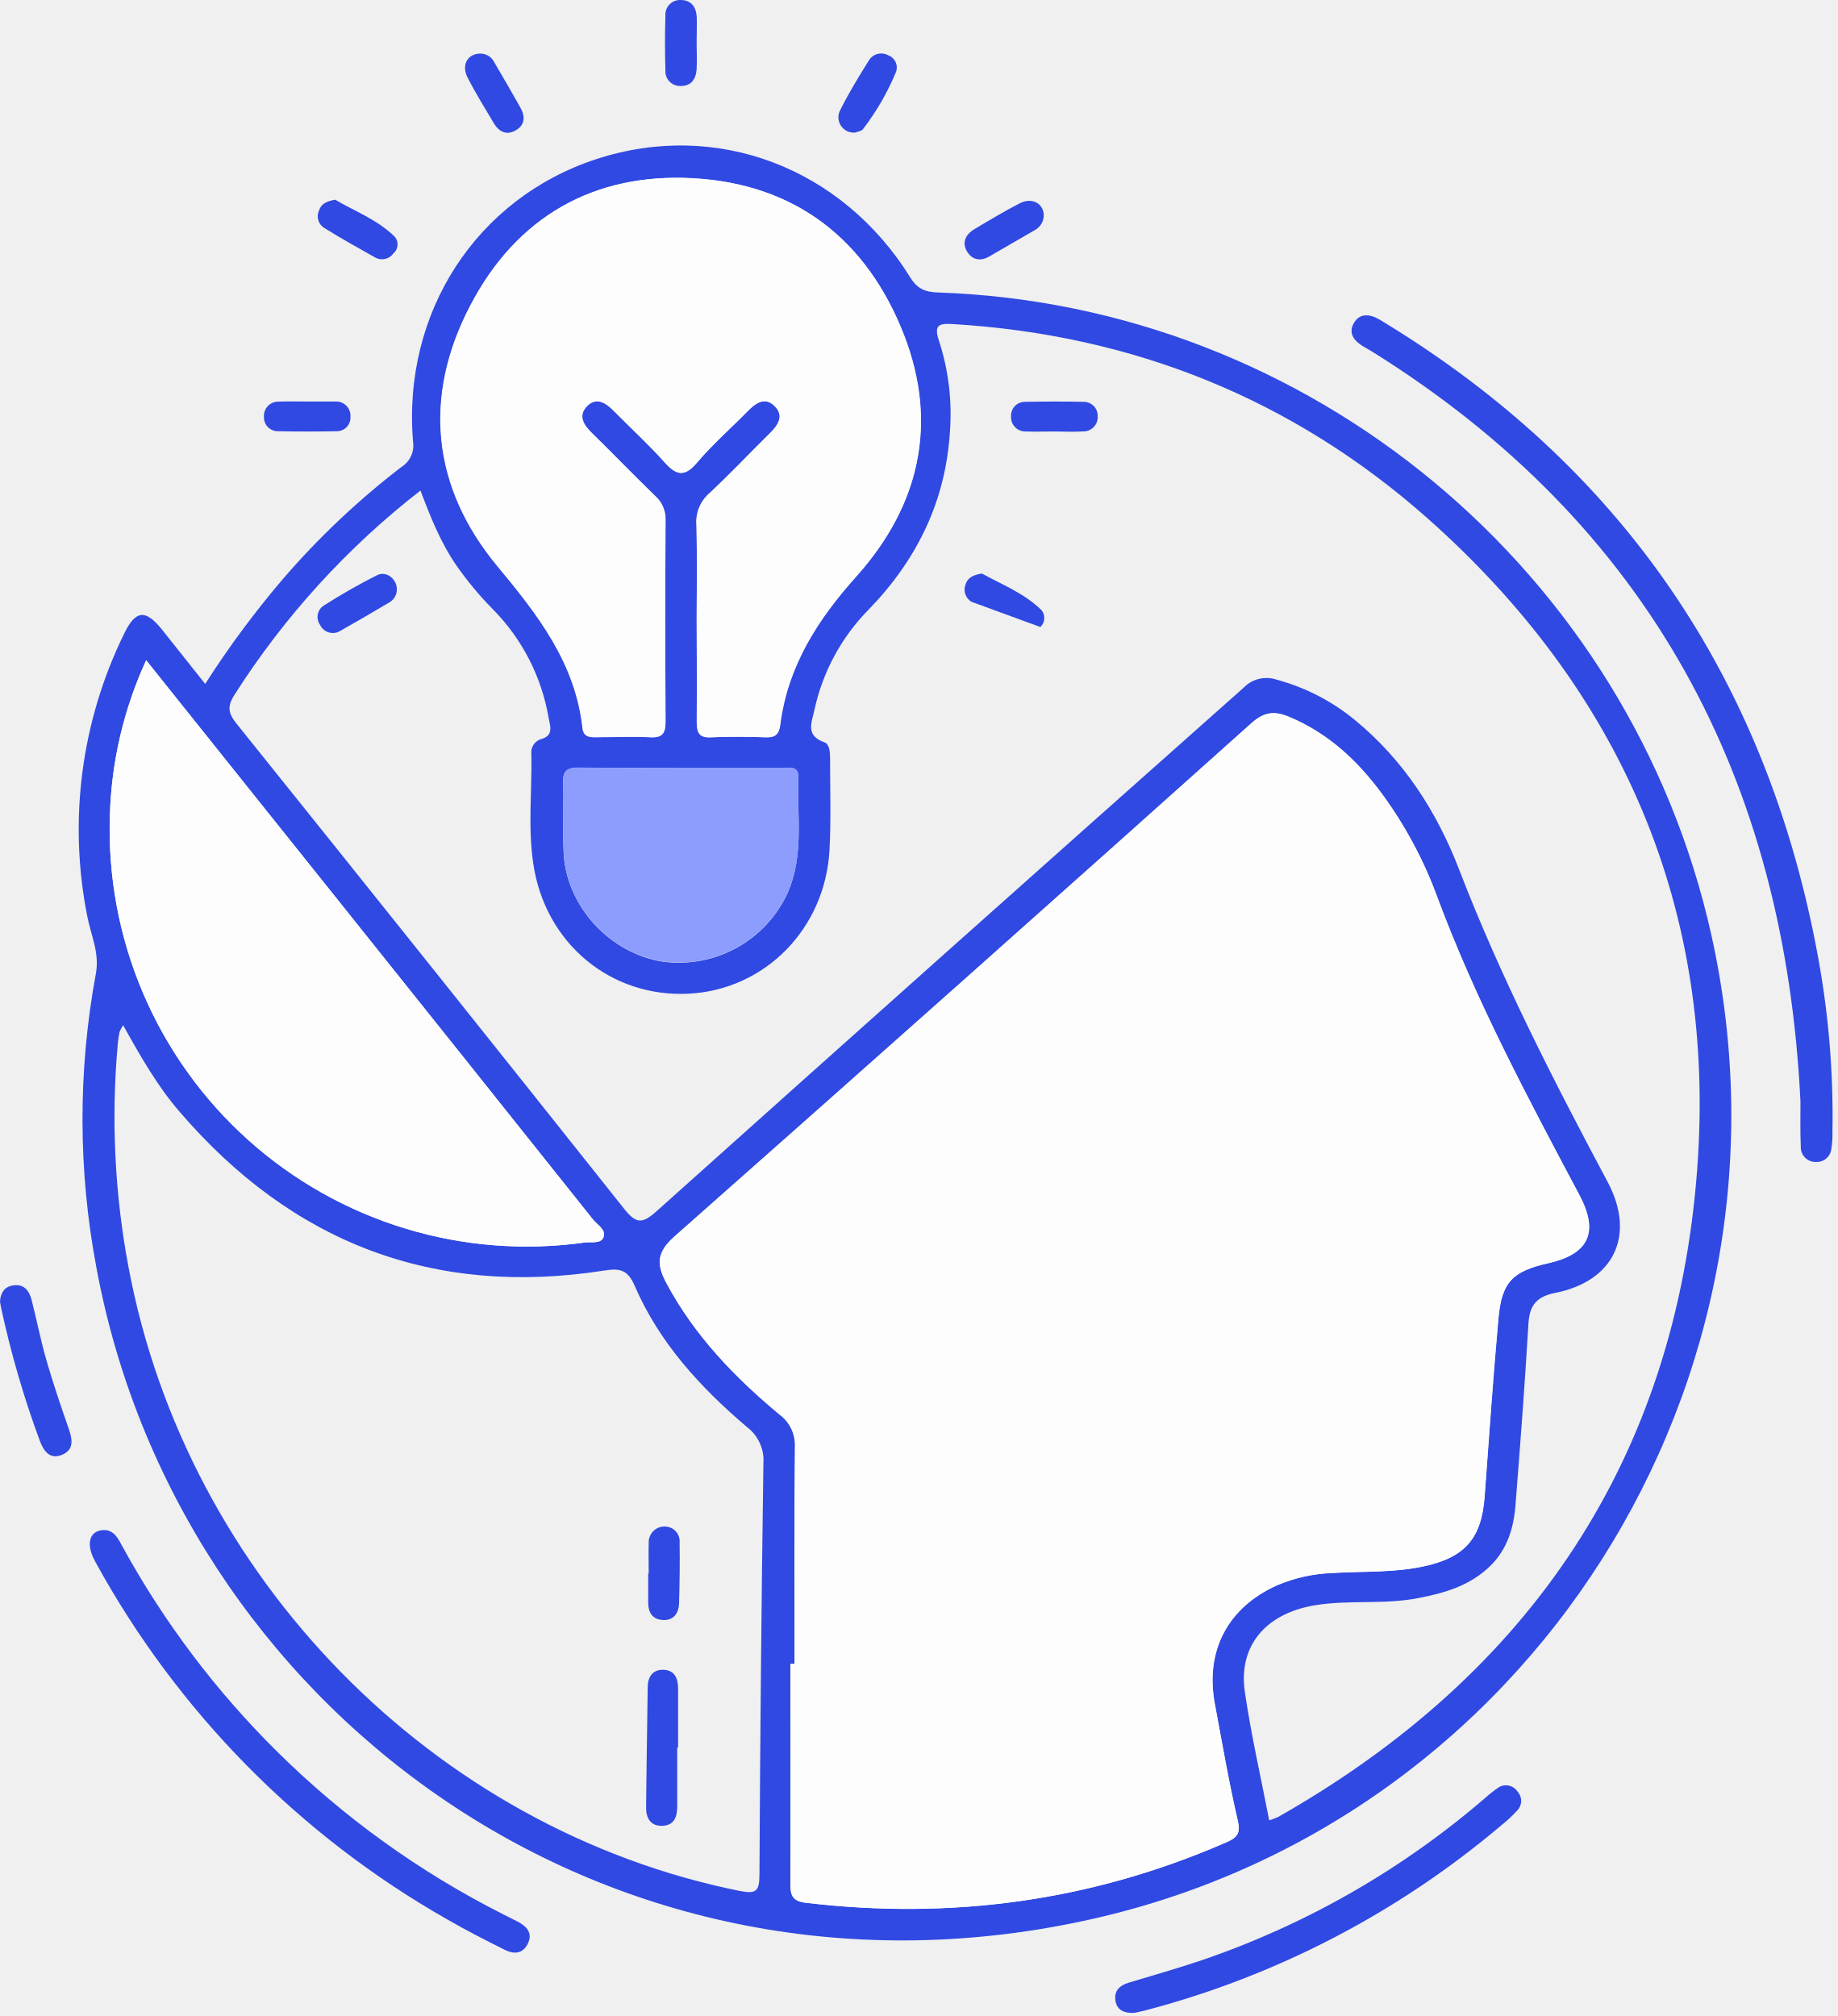
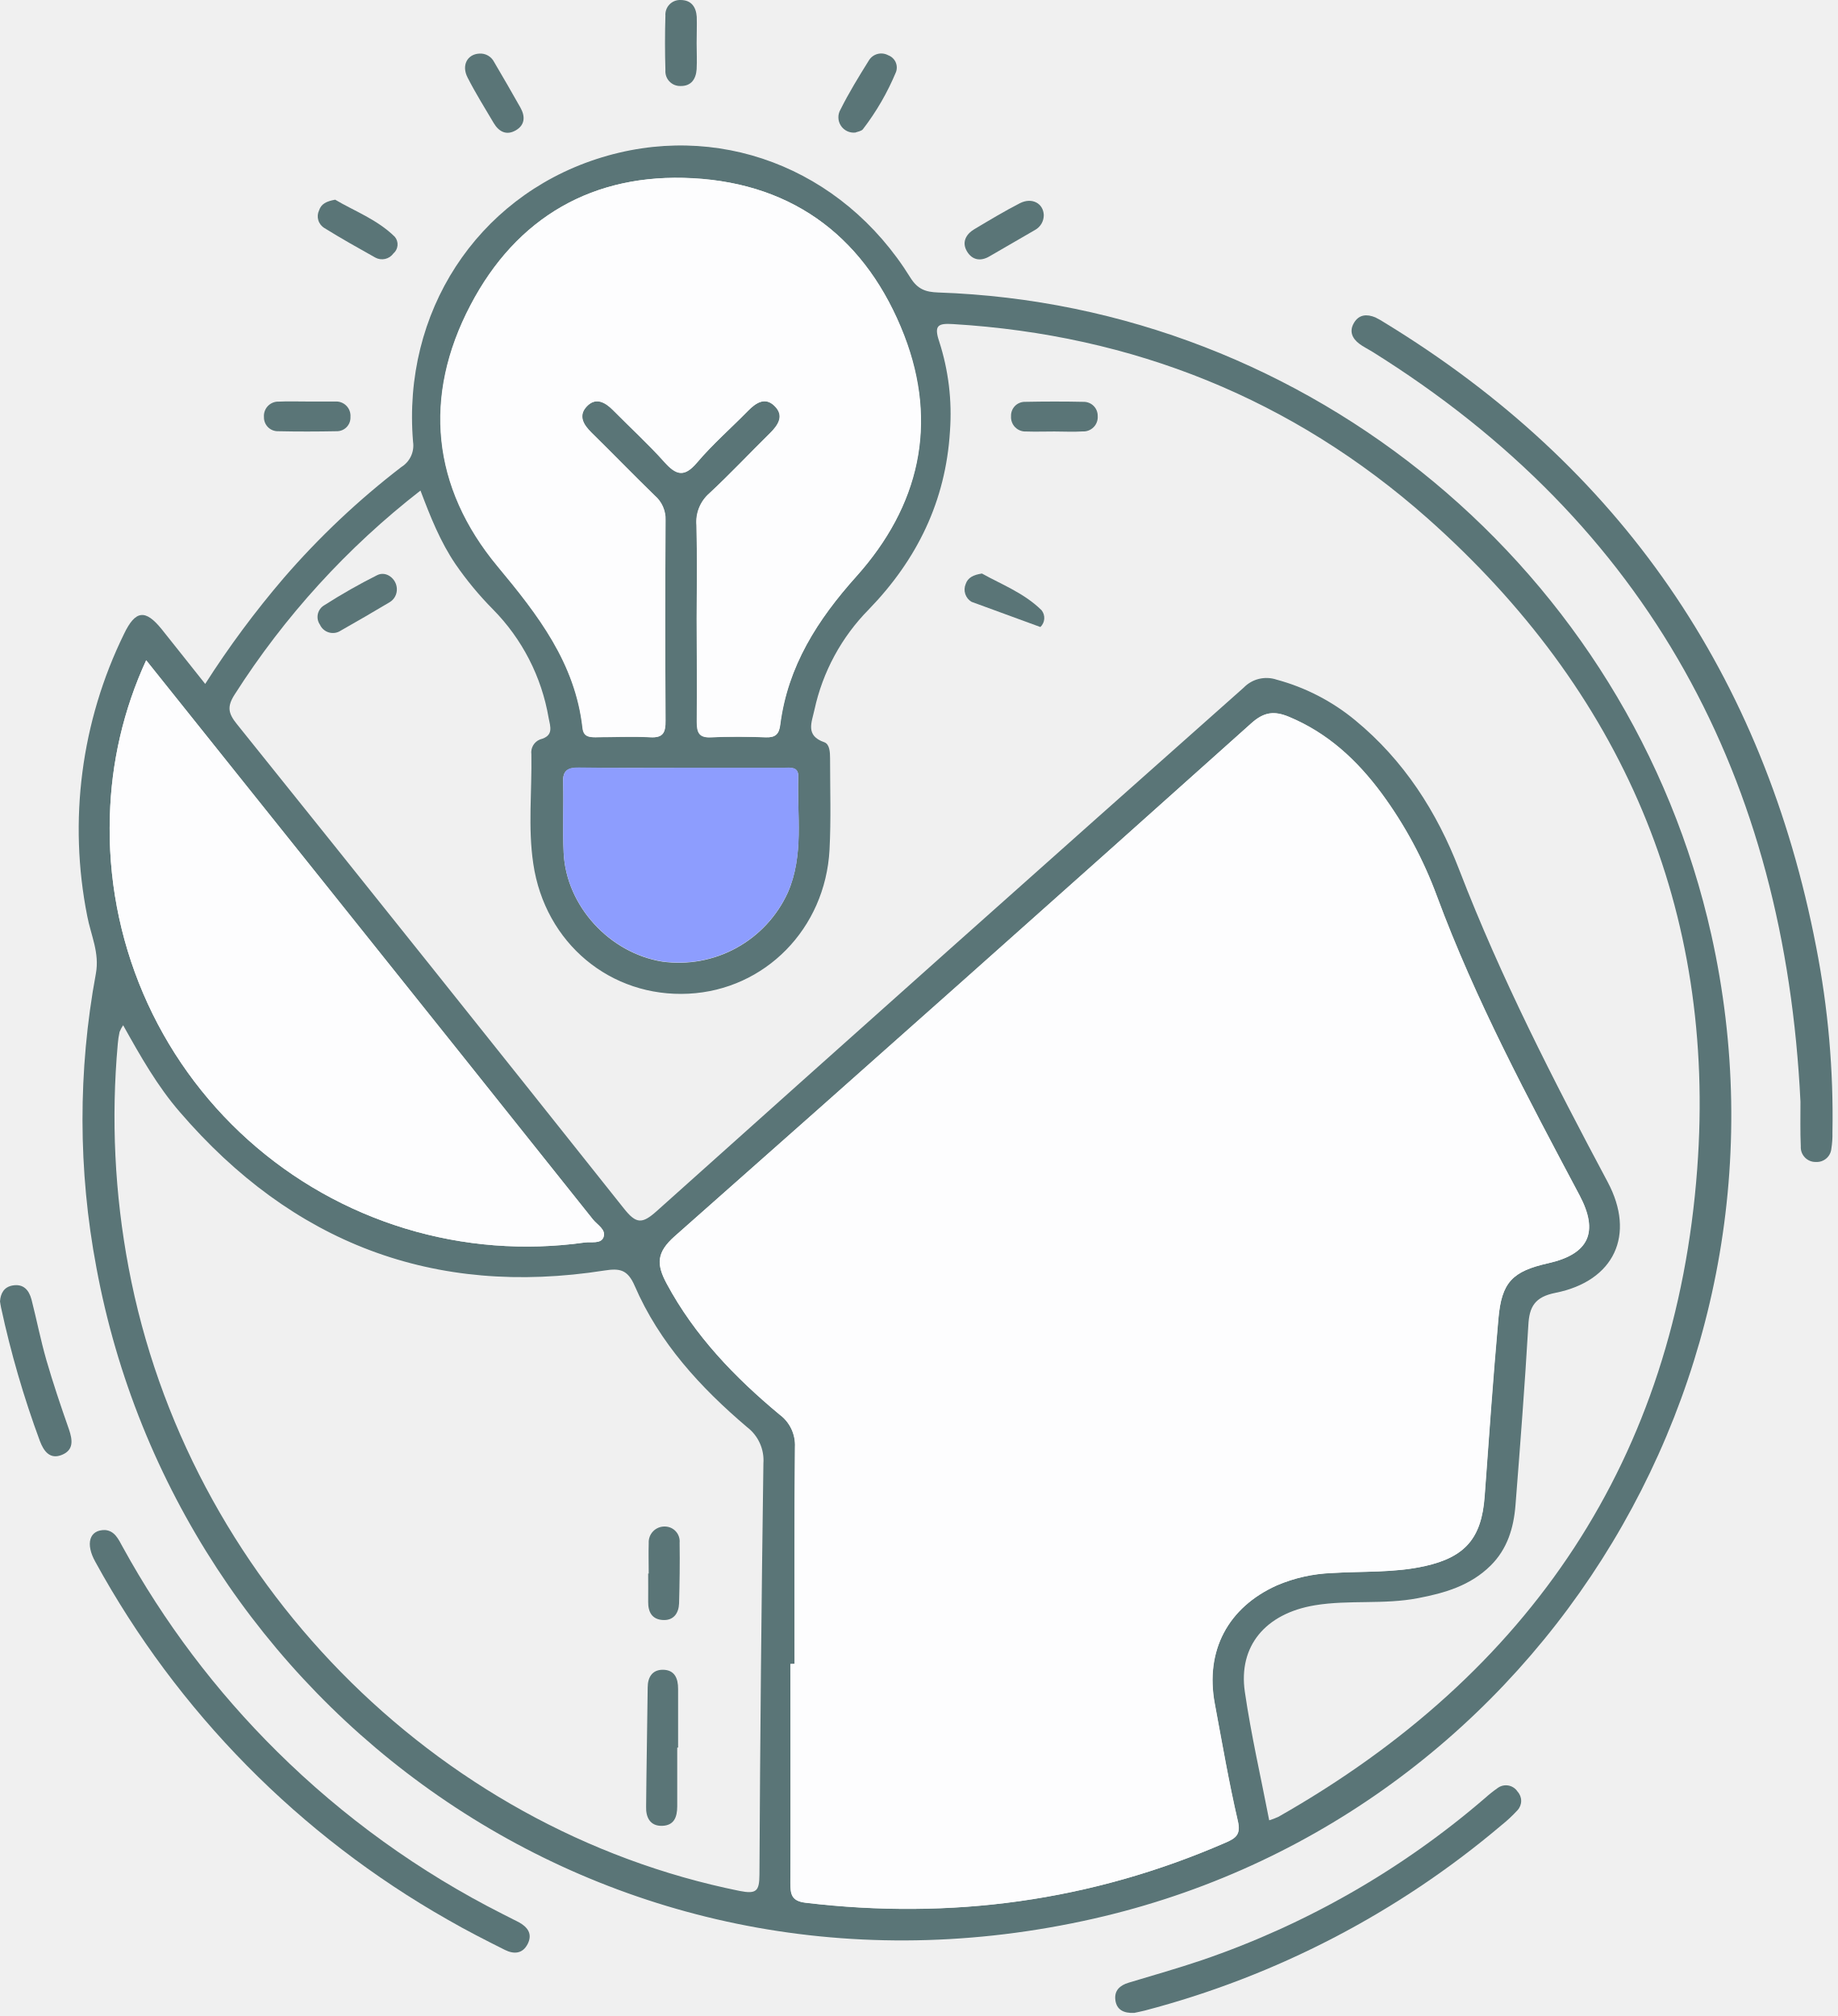
<svg xmlns="http://www.w3.org/2000/svg" width="339" height="372" viewBox="0 0 339 372" fill="none">
  <g clip-path="url(#clip0_212_647)">
-     <path d="M37.86 126.2C42.224 119.36 47.063 112.834 52.34 106.67C58.867 99.118 66.144 92.25 74.06 86.17C74.834 85.69 75.449 84.993 75.831 84.167C76.213 83.341 76.345 82.42 76.21 81.52C74.21 57.65 87.93 36.58 110.05 29.35C132.17 22.12 155.34 30.87 167.96 51.22C169.3 53.38 170.79 53.89 173.08 53.97C241.73 56.29 300.75 105.34 315.74 172.48C334.09 254.73 282.22 336.92 199.79 354.48C110.9 373.48 32.68 314.37 17.79 233.92C14.397 215.992 14.363 197.59 17.69 179.65C18.4 175.82 16.76 172.54 16.1 169.06C12.591 151.434 14.969 133.142 22.87 117C24.98 112.59 26.81 112.37 29.82 116.09C32.41 119.31 34.92 122.53 37.86 126.2ZM146.6 307.03H145.85C145.85 320.49 145.85 333.95 145.85 347.41C145.85 349.53 146.05 350.78 148.66 351.09C175.47 354.28 201.3 350.81 226.11 340.01C228.05 339.16 228.98 338.5 228.4 336.01C226.74 328.86 225.5 321.61 224.15 314.39C222.32 304.6 226.56 296.59 235.62 292.52C238.83 291.153 242.263 290.384 245.75 290.25C251.46 289.89 257.23 290.25 262.87 288.98C270.36 287.32 273.37 283.8 273.93 276.15C274.73 265.21 275.5 254.27 276.47 243.35C277.06 236.59 279.04 234.57 285.69 233.08C293.18 231.39 295.04 227.36 291.45 220.57C281.89 202.57 272.25 184.57 265.13 165.35C262.63 158.567 259.187 152.171 254.9 146.35C250.38 140.25 244.99 135.23 237.83 132.26C235.14 131.14 233.25 131.34 230.92 133.42C195.527 165.087 160.05 196.653 124.49 228.12C121.13 231.12 121.12 233.29 123.01 236.82C128.18 246.45 135.57 254.12 143.85 261.01C144.783 261.697 145.531 262.605 146.026 263.652C146.522 264.699 146.75 265.853 146.69 267.01C146.54 280.35 146.6 293.72 146.6 307.03ZM234.17 335.89C234.74 335.716 235.298 335.506 235.84 335.26C282.38 308.84 309.16 269.06 313.14 215.7C316.7 167.87 299.26 127.47 263.35 95.61C238.49 73.61 209.08 61.8 175.83 59.8C173.1 59.63 172.28 60.02 173.27 62.97C175.004 68.319 175.683 73.953 175.27 79.56C174.49 92.46 169.2 103.27 160.27 112.48C155.253 117.568 151.785 123.977 150.27 130.96C149.77 133.29 148.54 135.73 152.08 136.96C153.08 137.32 153.15 138.81 153.15 139.96C153.15 145.57 153.34 151.2 153.05 156.79C152.27 171.37 141.15 182.64 127.05 183.36C112.68 184.09 100.55 174.07 98.39 159.36C97.39 152.69 98.16 145.92 98.04 139.19C97.962 138.623 98.075 138.045 98.361 137.549C98.647 137.053 99.09 136.667 99.62 136.45C102.22 135.78 101.54 134.12 101.22 132.45C99.929 124.89 96.347 117.909 90.96 112.45C88.415 109.879 86.103 107.088 84.05 104.11C81.25 99.99 79.42 95.39 77.58 90.52C64.078 101.009 52.479 113.741 43.29 128.16C41.87 130.37 42.1 131.62 43.68 133.58C67.56 163.313 91.363 193.11 115.09 222.97C117.37 225.86 118.47 225.89 121.17 223.47C157.17 191.21 193.267 159.017 229.46 126.89C230.228 126.094 231.206 125.532 232.281 125.27C233.355 125.008 234.482 125.056 235.53 125.41C240.839 126.839 245.78 129.39 250.02 132.89C259.02 140.29 265.13 149.83 269.24 160.52C276.91 180.44 286.62 199.35 296.63 218.13C301.8 227.84 297.86 236.39 286.98 238.56C283.21 239.31 282.15 241.09 281.98 244.56C281.33 255.63 280.48 266.69 279.61 277.75C279.28 281.92 278.12 285.83 275.01 288.9C271.29 292.58 266.57 293.96 261.61 294.9C255.32 296.12 248.9 295.17 242.61 296.21C233.5 297.72 228.43 303.73 229.68 312.21C230.85 320.21 232.64 327.97 234.17 335.89ZM22.72 189.18C22.459 189.566 22.237 189.978 22.06 190.41C21.9 191.142 21.79 191.883 21.73 192.63C20.484 206.42 21.157 220.315 23.73 233.92C34.49 291.11 79.98 337.51 136.45 348.92C139.59 349.55 140.1 348.92 140.12 345.92C140.247 320.587 140.49 295.287 140.85 270.02C140.943 268.747 140.717 267.47 140.194 266.306C139.67 265.141 138.864 264.125 137.85 263.35C129.23 256.03 121.64 247.77 117.1 237.26C115.79 234.26 114.35 234 111.53 234.44C79.97 239.38 53.95 229.33 33.2 205.22C29.05 200.44 25.93 194.93 22.72 189.18ZM128.54 114.12C128.54 120.48 128.6 126.84 128.54 133.2C128.54 135.2 128.96 136.2 131.2 136.06C134.56 135.9 137.94 135.94 141.3 136.06C143.03 136.12 143.7 135.47 143.91 133.77C145.29 122.94 150.8 114.36 157.98 106.35C169.55 93.42 173.1 78.28 166.78 61.9C160 44.32 146.84 33.9 127.78 32.9C109.42 31.9 95.26 40.09 86.78 56.32C77.94 73.17 79.67 89.94 91.78 104.51C99.27 113.51 106.12 122.35 107.46 134.36C107.63 135.88 108.59 136.06 109.83 136.05C113.2 136.05 116.57 135.89 119.93 136.05C122.4 136.2 122.77 135.11 122.75 132.98C122.67 120.633 122.67 108.3 122.75 95.98C122.777 95.123 122.611 94.272 122.265 93.488C121.918 92.704 121.401 92.007 120.75 91.45C116.81 87.62 113 83.68 109.08 79.83C107.59 78.36 106.61 76.69 108.24 74.99C109.87 73.29 111.6 74.19 113.08 75.69C116.23 78.88 119.56 81.91 122.55 85.26C124.71 87.67 126.21 88.17 128.55 85.39C131.44 81.98 134.85 79.01 137.99 75.8C139.44 74.33 141.12 73.23 142.83 74.87C144.74 76.68 143.57 78.43 142 79.98C138.27 83.65 134.68 87.48 130.85 91.04C130.019 91.766 129.371 92.677 128.959 93.701C128.547 94.725 128.383 95.831 128.48 96.93C128.64 102.64 128.54 108.38 128.54 114.12ZM26.97 121.83C22.805 130.879 20.526 140.682 20.27 150.64C19.914 161.851 22.014 173.003 26.421 183.317C30.829 193.631 37.438 202.857 45.787 210.348C54.135 217.838 64.02 223.413 74.749 226.682C85.479 229.951 96.793 230.834 107.9 229.27C109.1 229.11 110.83 229.56 111.33 228.34C111.91 226.92 110.22 226.04 109.41 225.03C93.03 204.457 76.627 183.91 60.2 163.39C49.24 149.72 38.27 135.96 26.97 121.83ZM125.86 141.66C119.5 141.66 113.14 141.72 106.79 141.66C104.79 141.66 103.79 142.14 103.9 144.36C104.03 148.72 103.78 153.09 104 157.44C104.49 167.2 112.46 175.86 122.19 177.44C126.91 178.096 131.716 177.209 135.891 174.911C140.067 172.614 143.388 169.028 145.36 164.69C148.36 157.75 147.03 150.47 147.28 143.31C147.34 141.38 145.73 141.71 144.55 141.7C138.32 141.65 132.09 141.66 125.86 141.66Z" fill="#3049E2" />
-     <path d="M332.19 203.31C329.31 143.71 304.32 96.75 253.05 64.81C252.31 64.35 251.51 63.98 250.82 63.45C249.47 62.45 248.89 61.12 249.82 59.56C250.75 58 252.21 57.93 253.74 58.56C254.301 58.834 254.846 59.141 255.37 59.48C299.01 86.09 325.43 124.64 335.09 174.75C337.293 186.013 338.299 197.476 338.09 208.95C338.115 209.954 338.048 210.958 337.89 211.95C337.829 212.647 337.5 213.293 336.972 213.752C336.444 214.21 335.759 214.447 335.06 214.41C334.681 214.423 334.304 214.357 333.953 214.216C333.601 214.075 333.283 213.863 333.018 213.591C332.754 213.32 332.549 212.997 332.416 212.642C332.284 212.287 332.227 211.908 332.25 211.53C332.13 208.8 332.19 206.05 332.19 203.31Z" fill="#3049E2" />
-     <path d="M19.41 282.33C21.18 282.49 21.85 284.02 22.63 285.44C30.256 299.335 39.852 312.053 51.12 323.2C63.349 335.317 77.403 345.44 92.77 353.2C93.77 353.71 94.77 354.2 95.77 354.72C97.35 355.61 98.3 356.86 97.35 358.72C96.4 360.58 94.76 360.6 93.17 359.81C89.61 358.03 86.06 356.22 82.61 354.23C55.234 338.693 32.727 315.839 17.61 288.23C15.72 284.89 16.46 282.25 19.41 282.33Z" fill="#3049E2" />
-     <path d="M209.26 371.43C207.32 371.51 206.03 370.86 205.79 369.08C205.55 367.3 206.62 366.34 208.25 365.85C212.77 364.48 217.33 363.2 221.8 361.68C240.949 355.137 258.669 344.988 274 331.78C274.741 331.113 275.523 330.492 276.34 329.92C276.621 329.716 276.94 329.571 277.278 329.494C277.617 329.416 277.967 329.409 278.309 329.472C278.65 329.534 278.975 329.666 279.264 329.858C279.553 330.05 279.8 330.299 279.99 330.59C280.421 331.057 280.66 331.669 280.66 332.305C280.66 332.94 280.421 333.553 279.99 334.02C279.064 335.03 278.061 335.966 276.99 336.82C257.9 352.976 235.433 364.652 211.24 370.99C210.51 371.18 209.77 371.31 209.26 371.43Z" fill="#3049E2" />
-     <path d="M0 240.14C0.11 238.63 0.75 237.48 2.33 237.2C4.33 236.86 5.33 238.03 5.81 239.78C6.76 243.5 7.5 247.29 8.56 250.98C9.8 255.26 11.23 259.5 12.71 263.71C13.39 265.71 13.64 267.54 11.44 268.45C9.24 269.36 8.08 267.82 7.35 265.88C4.381 257.85 1.989 249.62 0.19 241.25C0.11 240.89 0.06 240.52 0 240.14Z" fill="#3049E2" />
-     <path d="M61.84 36.85C65.35 38.93 69.59 40.49 72.84 43.69C73.213 44.134 73.395 44.707 73.346 45.284C73.297 45.861 73.022 46.396 72.58 46.77C72.211 47.285 71.666 47.645 71.048 47.783C70.43 47.922 69.783 47.828 69.23 47.52C66.08 45.76 62.93 43.99 59.87 42.09C59.325 41.769 58.919 41.255 58.734 40.65C58.549 40.044 58.597 39.392 58.87 38.82C59.26 37.63 60.21 37.14 61.84 36.85Z" fill="#3049E2" />
-     <path d="M88.41 9.89C88.973 9.846 89.536 9.971 90.028 10.249C90.519 10.527 90.917 10.945 91.17 11.45C92.81 14.23 94.423 17.027 96.01 19.84C96.92 21.45 96.89 23.04 95.18 24.04C93.47 25.04 92.06 24.33 91.1 22.72C89.46 19.94 87.74 17.2 86.28 14.33C85.1 12.07 86.21 10.02 88.41 9.89Z" fill="#3049E2" />
-     <path d="M192.58 39.64C192.592 40.204 192.451 40.761 192.17 41.251C191.89 41.74 191.482 42.145 190.99 42.42C188.2 44.05 185.4 45.66 182.6 47.28C180.94 48.28 179.37 48.01 178.4 46.37C177.43 44.73 178.19 43.23 179.77 42.29C182.54 40.64 185.31 38.97 188.19 37.49C190.41 36.38 192.47 37.52 192.58 39.64Z" fill="#3049E2" />
-     <path d="M128.53 7.94C128.53 9.56 128.62 11.18 128.53 12.78C128.4 14.59 127.53 15.92 125.53 15.87C125.152 15.878 124.776 15.807 124.426 15.661C124.077 15.515 123.762 15.297 123.502 15.022C123.242 14.747 123.043 14.421 122.917 14.064C122.791 13.707 122.741 13.327 122.77 12.95C122.67 9.6 122.67 6.24 122.77 2.89C122.743 2.513 122.796 2.134 122.925 1.779C123.053 1.424 123.255 1.099 123.517 0.827C123.779 0.554 124.096 0.34 124.446 0.197C124.796 0.055 125.172 -0.012 125.55 -6.80209e-05C127.55 -6.80209e-05 128.42 1.28 128.55 3.1C128.6 4.72 128.53 6.33 128.53 7.94Z" fill="#3049E2" />
-     <path d="M157.8 24.46C157.279 24.513 156.753 24.421 156.281 24.192C155.809 23.964 155.41 23.609 155.128 23.168C154.846 22.726 154.692 22.215 154.684 21.691C154.675 21.167 154.813 20.651 155.08 20.2C156.63 17.1 158.45 14.13 160.28 11.2C160.63 10.596 161.203 10.152 161.876 9.966C162.549 9.779 163.268 9.863 163.88 10.2C164.178 10.309 164.451 10.476 164.684 10.691C164.917 10.906 165.106 11.165 165.239 11.453C165.371 11.741 165.446 12.053 165.458 12.37C165.471 12.687 165.42 13.003 165.31 13.3C163.743 17.072 161.689 20.622 159.2 23.86C158.88 24.23 158.12 24.32 157.8 24.46Z" fill="#3049E2" />
-     <path d="M56.67 74.09C58.4 74.09 60.14 74.09 61.87 74.09C62.247 74.068 62.624 74.126 62.976 74.261C63.328 74.397 63.647 74.606 63.911 74.876C64.176 75.145 64.379 75.467 64.508 75.822C64.638 76.176 64.689 76.554 64.66 76.93C64.678 77.276 64.624 77.623 64.502 77.948C64.379 78.272 64.191 78.568 63.949 78.816C63.706 79.064 63.415 79.259 63.093 79.389C62.772 79.519 62.427 79.58 62.08 79.57C58.5 79.64 54.91 79.65 51.32 79.57C50.974 79.58 50.63 79.519 50.309 79.391C49.987 79.264 49.695 79.072 49.45 78.828C49.205 78.584 49.012 78.292 48.883 77.971C48.754 77.65 48.692 77.306 48.7 76.96C48.67 76.585 48.72 76.208 48.847 75.853C48.974 75.499 49.176 75.176 49.438 74.906C49.701 74.637 50.018 74.426 50.368 74.288C50.718 74.151 51.094 74.09 51.47 74.11C53.2 74.02 54.94 74.1 56.67 74.09Z" fill="#3049E2" />
+     <path d="M37.86 126.2C42.224 119.36 47.063 112.834 52.34 106.67C58.867 99.118 66.144 92.25 74.06 86.17C74.834 85.69 75.449 84.993 75.831 84.167C76.213 83.341 76.345 82.42 76.21 81.52C74.21 57.65 87.93 36.58 110.05 29.35C132.17 22.12 155.34 30.87 167.96 51.22C169.3 53.38 170.79 53.89 173.08 53.97C241.73 56.29 300.75 105.34 315.74 172.48C334.09 254.73 282.22 336.92 199.79 354.48C110.9 373.48 32.68 314.37 17.79 233.92C14.397 215.992 14.363 197.59 17.69 179.65C18.4 175.82 16.76 172.54 16.1 169.06C12.591 151.434 14.969 133.142 22.87 117C24.98 112.59 26.81 112.37 29.82 116.09C32.41 119.31 34.92 122.53 37.86 126.2ZM146.6 307.03H145.85C145.85 320.49 145.85 333.95 145.85 347.41C145.85 349.53 146.05 350.78 148.66 351.09C175.47 354.28 201.3 350.81 226.11 340.01C228.05 339.16 228.98 338.5 228.4 336.01C226.74 328.86 225.5 321.61 224.15 314.39C222.32 304.6 226.56 296.59 235.62 292.52C238.83 291.153 242.263 290.384 245.75 290.25C251.46 289.89 257.23 290.25 262.87 288.98C270.36 287.32 273.37 283.8 273.93 276.15C274.73 265.21 275.5 254.27 276.47 243.35C277.06 236.59 279.04 234.57 285.69 233.08C293.18 231.39 295.04 227.36 291.45 220.57C281.89 202.57 272.25 184.57 265.13 165.35C262.63 158.567 259.187 152.171 254.9 146.35C250.38 140.25 244.99 135.23 237.83 132.26C235.14 131.14 233.25 131.34 230.92 133.42C195.527 165.087 160.05 196.653 124.49 228.12C121.13 231.12 121.12 233.29 123.01 236.82C128.18 246.45 135.57 254.12 143.85 261.01C144.783 261.697 145.531 262.605 146.026 263.652C146.522 264.699 146.75 265.853 146.69 267.01C146.54 280.35 146.6 293.72 146.6 307.03ZM234.17 335.89C234.74 335.716 235.298 335.506 235.84 335.26C282.38 308.84 309.16 269.06 313.14 215.7C316.7 167.87 299.26 127.47 263.35 95.61C238.49 73.61 209.08 61.8 175.83 59.8C173.1 59.63 172.28 60.02 173.27 62.97C175.004 68.319 175.683 73.953 175.27 79.56C174.49 92.46 169.2 103.27 160.27 112.48C155.253 117.568 151.785 123.977 150.27 130.96C149.77 133.29 148.54 135.73 152.08 136.96C153.08 137.32 153.15 138.81 153.15 139.96C153.15 145.57 153.34 151.2 153.05 156.79C152.27 171.37 141.15 182.64 127.05 183.36C112.68 184.09 100.55 174.07 98.39 159.36C97.39 152.69 98.16 145.92 98.04 139.19C97.962 138.623 98.075 138.045 98.361 137.549C98.647 137.053 99.09 136.667 99.62 136.45C102.22 135.78 101.54 134.12 101.22 132.45C99.929 124.89 96.347 117.909 90.96 112.45C88.415 109.879 86.103 107.088 84.05 104.11C81.25 99.99 79.42 95.39 77.58 90.52C64.078 101.009 52.479 113.741 43.29 128.16C41.87 130.37 42.1 131.62 43.68 133.58C67.56 163.313 91.363 193.11 115.09 222.97C117.37 225.86 118.47 225.89 121.17 223.47C157.17 191.21 193.267 159.017 229.46 126.89C230.228 126.094 231.206 125.532 232.281 125.27C233.355 125.008 234.482 125.056 235.53 125.41C240.839 126.839 245.78 129.39 250.02 132.89C259.02 140.29 265.13 149.83 269.24 160.52C276.91 180.44 286.62 199.35 296.63 218.13C301.8 227.84 297.86 236.39 286.98 238.56C283.21 239.31 282.15 241.09 281.98 244.56C281.33 255.63 280.48 266.69 279.61 277.75C279.28 281.92 278.12 285.83 275.01 288.9C271.29 292.58 266.57 293.96 261.61 294.9C255.32 296.12 248.9 295.17 242.61 296.21C233.5 297.72 228.43 303.73 229.68 312.21C230.85 320.21 232.64 327.97 234.17 335.89ZM22.72 189.18C22.459 189.566 22.237 189.978 22.06 190.41C21.9 191.142 21.79 191.883 21.73 192.63C20.484 206.42 21.157 220.315 23.73 233.92C34.49 291.11 79.98 337.51 136.45 348.92C139.59 349.55 140.1 348.92 140.12 345.92C140.247 320.587 140.49 295.287 140.85 270.02C140.943 268.747 140.717 267.47 140.194 266.306C139.67 265.141 138.864 264.125 137.85 263.35C129.23 256.03 121.64 247.77 117.1 237.26C115.79 234.26 114.35 234 111.53 234.44C79.97 239.38 53.95 229.33 33.2 205.22C29.05 200.44 25.93 194.93 22.72 189.18ZM128.54 114.12C128.54 120.48 128.6 126.84 128.54 133.2C128.54 135.2 128.96 136.2 131.2 136.06C134.56 135.9 137.94 135.94 141.3 136.06C143.03 136.12 143.7 135.47 143.91 133.77C145.29 122.94 150.8 114.36 157.98 106.35C169.55 93.42 173.1 78.28 166.78 61.9C160 44.32 146.84 33.9 127.78 32.9C109.42 31.9 95.26 40.09 86.78 56.32C77.94 73.17 79.67 89.94 91.78 104.51C99.27 113.51 106.12 122.35 107.46 134.36C107.63 135.88 108.59 136.06 109.83 136.05C113.2 136.05 116.57 135.89 119.93 136.05C122.4 136.2 122.77 135.11 122.75 132.98C122.67 120.633 122.67 108.3 122.75 95.98C122.777 95.123 122.611 94.272 122.265 93.488C121.918 92.704 121.401 92.007 120.75 91.45C116.81 87.62 113 83.68 109.08 79.83C107.59 78.36 106.61 76.69 108.24 74.99C109.87 73.29 111.6 74.19 113.08 75.69C116.23 78.88 119.56 81.91 122.55 85.26C124.71 87.67 126.21 88.17 128.55 85.39C131.44 81.98 134.85 79.01 137.99 75.8C139.44 74.33 141.12 73.23 142.83 74.87C144.74 76.68 143.57 78.43 142 79.98C138.27 83.65 134.68 87.48 130.85 91.04C130.019 91.766 129.371 92.677 128.959 93.701C128.547 94.725 128.383 95.831 128.48 96.93C128.64 102.64 128.54 108.38 128.54 114.12ZM26.97 121.83C22.805 130.879 20.526 140.682 20.27 150.64C19.914 161.851 22.014 173.003 26.421 183.317C30.829 193.631 37.438 202.857 45.787 210.348C54.135 217.838 64.02 223.413 74.749 226.682C85.479 229.951 96.793 230.834 107.9 229.27C109.1 229.11 110.83 229.56 111.33 228.34C111.91 226.92 110.22 226.04 109.41 225.03C93.03 204.457 76.627 183.91 60.2 163.39C49.24 149.72 38.27 135.96 26.97 121.83ZM125.86 141.66C119.5 141.66 113.14 141.72 106.79 141.66C104.79 141.66 103.79 142.14 103.9 144.36C104.03 148.72 103.78 153.09 104 157.44C104.49 167.2 112.46 175.86 122.19 177.44C126.91 178.096 131.716 177.209 135.891 174.911C140.067 172.614 143.388 169.028 145.36 164.69C148.36 157.75 147.03 150.47 147.28 143.31C147.34 141.38 145.73 141.71 144.55 141.7C138.32 141.65 132.09 141.66 125.86 141.66Z" fill="#5a7577" />
+     <path d="M332.19 203.31C329.31 143.71 304.32 96.75 253.05 64.81C252.31 64.35 251.51 63.98 250.82 63.45C249.47 62.45 248.89 61.12 249.82 59.56C250.75 58 252.21 57.93 253.74 58.56C254.301 58.834 254.846 59.141 255.37 59.48C299.01 86.09 325.43 124.64 335.09 174.75C337.293 186.013 338.299 197.476 338.09 208.95C338.115 209.954 338.048 210.958 337.89 211.95C337.829 212.647 337.5 213.293 336.972 213.752C336.444 214.21 335.759 214.447 335.06 214.41C334.681 214.423 334.304 214.357 333.953 214.216C333.601 214.075 333.283 213.863 333.018 213.591C332.754 213.32 332.549 212.997 332.416 212.642C332.284 212.287 332.227 211.908 332.25 211.53C332.13 208.8 332.19 206.05 332.19 203.31Z" fill="#5a7577" />
+     <path d="M19.41 282.33C21.18 282.49 21.85 284.02 22.63 285.44C30.256 299.335 39.852 312.053 51.12 323.2C63.349 335.317 77.403 345.44 92.77 353.2C93.77 353.71 94.77 354.2 95.77 354.72C97.35 355.61 98.3 356.86 97.35 358.72C96.4 360.58 94.76 360.6 93.17 359.81C89.61 358.03 86.06 356.22 82.61 354.23C55.234 338.693 32.727 315.839 17.61 288.23C15.72 284.89 16.46 282.25 19.41 282.33Z" fill="#5a7577" />
+     <path d="M209.26 371.43C207.32 371.51 206.03 370.86 205.79 369.08C205.55 367.3 206.62 366.34 208.25 365.85C212.77 364.48 217.33 363.2 221.8 361.68C240.949 355.137 258.669 344.988 274 331.78C274.741 331.113 275.523 330.492 276.34 329.92C276.621 329.716 276.94 329.571 277.278 329.494C277.617 329.416 277.967 329.409 278.309 329.472C278.65 329.534 278.975 329.666 279.264 329.858C279.553 330.05 279.8 330.299 279.99 330.59C280.421 331.057 280.66 331.669 280.66 332.305C280.66 332.94 280.421 333.553 279.99 334.02C279.064 335.03 278.061 335.966 276.99 336.82C257.9 352.976 235.433 364.652 211.24 370.99C210.51 371.18 209.77 371.31 209.26 371.43Z" fill="#5a7577" />
+     <path d="M0 240.14C0.11 238.63 0.75 237.48 2.33 237.2C4.33 236.86 5.33 238.03 5.81 239.78C6.76 243.5 7.5 247.29 8.56 250.98C9.8 255.26 11.23 259.5 12.71 263.71C13.39 265.71 13.64 267.54 11.44 268.45C9.24 269.36 8.08 267.82 7.35 265.88C4.381 257.85 1.989 249.62 0.19 241.25C0.11 240.89 0.06 240.52 0 240.14Z" fill="#5a7577" />
+     <path d="M61.84 36.85C65.35 38.93 69.59 40.49 72.84 43.69C73.213 44.134 73.395 44.707 73.346 45.284C73.297 45.861 73.022 46.396 72.58 46.77C72.211 47.285 71.666 47.645 71.048 47.783C70.43 47.922 69.783 47.828 69.23 47.52C66.08 45.76 62.93 43.99 59.87 42.09C59.325 41.769 58.919 41.255 58.734 40.65C58.549 40.044 58.597 39.392 58.87 38.82C59.26 37.63 60.21 37.14 61.84 36.85Z" fill="#5a7577" />
+     <path d="M88.41 9.89C88.973 9.846 89.536 9.971 90.028 10.249C90.519 10.527 90.917 10.945 91.17 11.45C92.81 14.23 94.423 17.027 96.01 19.84C96.92 21.45 96.89 23.04 95.18 24.04C93.47 25.04 92.06 24.33 91.1 22.72C89.46 19.94 87.74 17.2 86.28 14.33C85.1 12.07 86.21 10.02 88.41 9.89Z" fill="#5a7577" />
+     <path d="M192.58 39.64C192.592 40.204 192.451 40.761 192.17 41.251C191.89 41.74 191.482 42.145 190.99 42.42C188.2 44.05 185.4 45.66 182.6 47.28C180.94 48.28 179.37 48.01 178.4 46.37C177.43 44.73 178.19 43.23 179.77 42.29C182.54 40.64 185.31 38.97 188.19 37.49C190.41 36.38 192.47 37.52 192.58 39.64Z" fill="#5a7577" />
+     <path d="M128.53 7.94C128.53 9.56 128.62 11.18 128.53 12.78C128.4 14.59 127.53 15.92 125.53 15.87C125.152 15.878 124.776 15.807 124.426 15.661C124.077 15.515 123.762 15.297 123.502 15.022C123.242 14.747 123.043 14.421 122.917 14.064C122.791 13.707 122.741 13.327 122.77 12.95C122.67 9.6 122.67 6.24 122.77 2.89C122.743 2.513 122.796 2.134 122.925 1.779C123.053 1.424 123.255 1.099 123.517 0.827C123.779 0.554 124.096 0.34 124.446 0.197C124.796 0.055 125.172 -0.012 125.55 -6.80209e-05C127.55 -6.80209e-05 128.42 1.28 128.55 3.1C128.6 4.72 128.53 6.33 128.53 7.94Z" fill="#5a7577" />
+     <path d="M157.8 24.46C157.279 24.513 156.753 24.421 156.281 24.192C155.809 23.964 155.41 23.609 155.128 23.168C154.846 22.726 154.692 22.215 154.684 21.691C154.675 21.167 154.813 20.651 155.08 20.2C156.63 17.1 158.45 14.13 160.28 11.2C160.63 10.596 161.203 10.152 161.876 9.966C162.549 9.779 163.268 9.863 163.88 10.2C164.178 10.309 164.451 10.476 164.684 10.691C164.917 10.906 165.106 11.165 165.239 11.453C165.371 11.741 165.446 12.053 165.458 12.37C165.471 12.687 165.42 13.003 165.31 13.3C163.743 17.072 161.689 20.622 159.2 23.86C158.88 24.23 158.12 24.32 157.8 24.46Z" fill="#5a7577" />
+     <path d="M56.67 74.09C58.4 74.09 60.14 74.09 61.87 74.09C62.247 74.068 62.624 74.126 62.976 74.261C63.328 74.397 63.647 74.606 63.911 74.876C64.176 75.145 64.379 75.467 64.508 75.822C64.638 76.176 64.689 76.554 64.66 76.93C64.678 77.276 64.624 77.623 64.502 77.948C64.379 78.272 64.191 78.568 63.949 78.816C63.706 79.064 63.415 79.259 63.093 79.389C62.772 79.519 62.427 79.58 62.08 79.57C58.5 79.64 54.91 79.65 51.32 79.57C50.974 79.58 50.63 79.519 50.309 79.391C49.987 79.264 49.695 79.072 49.45 78.828C49.205 78.584 49.012 78.292 48.883 77.971C48.754 77.65 48.692 77.306 48.7 76.96C48.67 76.585 48.72 76.208 48.847 75.853C48.974 75.499 49.176 75.176 49.438 74.906C49.701 74.637 50.018 74.426 50.368 74.288C50.718 74.151 51.094 74.09 51.47 74.11C53.2 74.02 54.94 74.1 56.67 74.09Z" fill="#5a7577" />
    <path d="M146.6 307.03C146.6 293.69 146.54 280.35 146.66 267.03C146.72 265.873 146.492 264.719 145.996 263.672C145.501 262.625 144.753 261.717 143.82 261.03C135.54 254.14 128.15 246.47 122.98 236.84C121.09 233.31 121.1 231.1 124.46 228.14C160.06 196.72 195.537 165.153 230.89 133.44C233.22 131.36 235.11 131.16 237.8 132.28C244.96 135.28 250.35 140.28 254.87 146.37C259.156 152.191 262.6 158.587 265.1 165.37C272.22 184.57 281.86 202.55 291.42 220.59C295.01 227.38 293.15 231.41 285.66 233.1C279.01 234.59 277.03 236.61 276.44 243.37C275.44 254.29 274.7 265.23 273.9 276.17C273.34 283.82 270.33 287.34 262.84 289C257.2 290.25 251.43 289.91 245.72 290.27C242.233 290.404 238.8 291.173 235.59 292.54C226.53 296.61 222.29 304.62 224.12 314.41C225.47 321.63 226.71 328.88 228.37 336.03C228.95 338.54 228.02 339.2 226.08 340.03C201.27 350.83 175.44 354.3 148.63 351.11C146.02 350.8 145.81 349.55 145.82 347.43C145.89 333.97 145.82 320.51 145.82 307.05L146.6 307.03Z" fill="#FDFDFE" />
    <path d="M128.54 114.12C128.54 108.38 128.64 102.64 128.54 96.91C128.443 95.811 128.607 94.705 129.019 93.681C129.431 92.658 130.079 91.746 130.91 91.02C134.74 87.46 138.33 83.63 142.06 79.96C143.63 78.41 144.8 76.66 142.89 74.85C141.18 73.21 139.5 74.31 138.05 75.78C134.91 78.99 131.5 81.96 128.61 85.37C126.25 88.15 124.75 87.65 122.61 85.24C119.61 81.89 116.29 78.86 113.14 75.67C111.66 74.17 109.95 73.25 108.3 74.97C106.65 76.69 107.65 78.34 109.14 79.81C113.06 83.66 116.87 87.6 120.81 91.43C121.461 91.988 121.979 92.684 122.325 93.468C122.671 94.252 122.837 95.104 122.81 95.96C122.723 108.3 122.723 120.634 122.81 132.96C122.81 135.09 122.46 136.18 119.99 136.03C116.63 135.83 113.26 135.96 109.89 136.03C108.65 136.03 107.69 135.86 107.52 134.34C106.18 122.34 99.33 113.5 91.84 104.49C79.73 89.92 78 73.15 86.84 56.3C95.35 40.07 109.51 31.87 127.84 32.88C146.84 33.93 160.02 44.31 166.84 61.88C173.16 78.26 169.61 93.4 158.04 106.33C150.86 114.33 145.35 122.92 143.97 133.75C143.76 135.45 143.09 136.1 141.36 136.04C138 135.93 134.62 135.89 131.26 136.04C129.02 136.15 128.57 135.17 128.6 133.18C128.6 126.84 128.54 120.48 128.54 114.12Z" fill="#FDFDFE" />
    <path d="M26.97 121.83C38.27 135.96 49.24 149.67 60.2 163.39C76.62 183.93 93.023 204.477 109.41 225.03C110.22 226.03 111.91 226.92 111.33 228.34C110.83 229.56 109.1 229.11 107.9 229.27C96.793 230.834 85.479 229.951 74.749 226.682C64.02 223.414 54.135 217.839 45.787 210.348C37.438 202.857 30.829 193.631 26.421 183.318C22.013 173.004 19.914 161.851 20.27 150.64C20.526 140.682 22.805 130.879 26.97 121.83Z" fill="#FDFDFE" />
    <path d="M125.86 141.66C132.09 141.66 138.32 141.66 144.55 141.66C145.73 141.66 147.34 141.34 147.28 143.27C147.03 150.43 148.41 157.71 145.36 164.65C143.388 168.988 140.067 172.573 135.892 174.871C131.716 177.169 126.91 178.056 122.19 177.4C112.46 175.82 104.49 167.16 104 157.4C103.78 153.05 104 148.68 103.9 144.32C103.83 142.1 104.79 141.59 106.79 141.62C113.14 141.72 119.5 141.66 125.86 141.66Z" fill="#8D9DFE" />
-     <path d="M73.22 108.63C73.246 109.133 73.133 109.634 72.893 110.076C72.653 110.519 72.296 110.887 71.86 111.14C68.873 112.92 65.873 114.663 62.86 116.37C62.544 116.579 62.187 116.717 61.812 116.775C61.438 116.832 61.056 116.808 60.691 116.703C60.327 116.598 59.99 116.416 59.703 116.169C59.417 115.921 59.187 115.615 59.03 115.27C58.831 114.983 58.694 114.658 58.629 114.315C58.563 113.972 58.57 113.619 58.649 113.279C58.729 112.939 58.878 112.619 59.088 112.34C59.298 112.061 59.565 111.83 59.87 111.66C63.011 109.649 66.256 107.803 69.59 106.13C71.26 105.29 73.16 106.81 73.22 108.63Z" fill="#3049E2" />
-     <path d="M179.25 111.05C178.705 110.726 178.295 110.215 178.096 109.612C177.898 109.009 177.924 108.355 178.17 107.77C178.57 106.59 179.56 106.08 181.17 105.83C184.75 107.83 188.95 109.42 192.17 112.6C192.53 113.05 192.707 113.619 192.666 114.193C192.626 114.768 192.37 115.306 191.95 115.7" fill="#3049E2" />
-     <path d="M194.54 79.62C192.81 79.62 191.07 79.68 189.34 79.62C188.964 79.642 188.587 79.584 188.236 79.449C187.884 79.315 187.565 79.106 187.3 78.838C187.035 78.571 186.83 78.25 186.699 77.896C186.568 77.543 186.514 77.166 186.54 76.79C186.526 76.443 186.584 76.097 186.709 75.773C186.834 75.449 187.025 75.155 187.268 74.907C187.512 74.66 187.804 74.465 188.126 74.335C188.448 74.204 188.793 74.142 189.14 74.15C192.73 74.08 196.32 74.07 199.91 74.15C200.256 74.143 200.6 74.206 200.921 74.336C201.242 74.465 201.533 74.658 201.778 74.902C202.022 75.147 202.215 75.439 202.344 75.759C202.474 76.08 202.537 76.424 202.53 76.77C202.558 77.146 202.505 77.523 202.375 77.877C202.245 78.231 202.042 78.553 201.778 78.821C201.514 79.09 201.195 79.299 200.844 79.436C200.492 79.572 200.116 79.631 199.74 79.61C198.01 79.72 196.27 79.62 194.54 79.62Z" fill="#3049E2" />
-     <path d="M124.95 322.49C124.95 326.09 124.95 329.69 124.95 333.29C124.95 335.29 124.38 336.85 122.15 336.91C119.92 336.97 119.15 335.3 119.21 333.39C119.27 326.07 119.42 318.74 119.5 311.39C119.5 309.49 120.34 308.13 122.26 308.11C124.46 308.11 125.12 309.67 125.11 311.66C125.11 315.26 125.11 318.86 125.11 322.46L124.95 322.49Z" fill="#3049E2" />
-     <path d="M119.69 290.36C119.69 288.49 119.63 286.62 119.69 284.76C119.665 284.356 119.724 283.951 119.865 283.571C120.006 283.191 120.224 282.845 120.507 282.555C120.79 282.265 121.13 282.037 121.506 281.886C121.882 281.736 122.285 281.665 122.69 281.68C123.07 281.684 123.444 281.767 123.79 281.923C124.136 282.079 124.445 282.305 124.699 282.587C124.953 282.869 125.145 283.201 125.264 283.561C125.383 283.921 125.426 284.302 125.39 284.68C125.45 288.41 125.39 292.14 125.29 295.87C125.22 297.67 124.29 299.05 122.29 298.93C120.29 298.81 119.57 297.45 119.59 295.57C119.61 293.69 119.59 292.09 119.59 290.35L119.69 290.36Z" fill="#3049E2" />
+     <path d="M73.22 108.63C73.246 109.133 73.133 109.634 72.893 110.076C72.653 110.519 72.296 110.887 71.86 111.14C68.873 112.92 65.873 114.663 62.86 116.37C62.544 116.579 62.187 116.717 61.812 116.775C61.438 116.832 61.056 116.808 60.691 116.703C60.327 116.598 59.99 116.416 59.703 116.169C59.417 115.921 59.187 115.615 59.03 115.27C58.831 114.983 58.694 114.658 58.629 114.315C58.563 113.972 58.57 113.619 58.649 113.279C58.729 112.939 58.878 112.619 59.088 112.34C59.298 112.061 59.565 111.83 59.87 111.66C63.011 109.649 66.256 107.803 69.59 106.13C71.26 105.29 73.16 106.81 73.22 108.63Z" fill="#5a7577" />
+     <path d="M179.25 111.05C178.705 110.726 178.295 110.215 178.096 109.612C177.898 109.009 177.924 108.355 178.17 107.77C178.57 106.59 179.56 106.08 181.17 105.83C184.75 107.83 188.95 109.42 192.17 112.6C192.53 113.05 192.707 113.619 192.666 114.193C192.626 114.768 192.37 115.306 191.95 115.7" fill="#5a7577" />
+     <path d="M194.54 79.62C192.81 79.62 191.07 79.68 189.34 79.62C188.964 79.642 188.587 79.584 188.236 79.449C187.884 79.315 187.565 79.106 187.3 78.838C187.035 78.571 186.83 78.25 186.699 77.896C186.568 77.543 186.514 77.166 186.54 76.79C186.526 76.443 186.584 76.097 186.709 75.773C186.834 75.449 187.025 75.155 187.268 74.907C187.512 74.66 187.804 74.465 188.126 74.335C188.448 74.204 188.793 74.142 189.14 74.15C192.73 74.08 196.32 74.07 199.91 74.15C200.256 74.143 200.6 74.206 200.921 74.336C201.242 74.465 201.533 74.658 201.778 74.902C202.022 75.147 202.215 75.439 202.344 75.759C202.474 76.08 202.537 76.424 202.53 76.77C202.558 77.146 202.505 77.523 202.375 77.877C202.245 78.231 202.042 78.553 201.778 78.821C201.514 79.09 201.195 79.299 200.844 79.436C200.492 79.572 200.116 79.631 199.74 79.61C198.01 79.72 196.27 79.62 194.54 79.62Z" fill="#5a7577" />
+     <path d="M124.95 322.49C124.95 326.09 124.95 329.69 124.95 333.29C124.95 335.29 124.38 336.85 122.15 336.91C119.92 336.97 119.15 335.3 119.21 333.39C119.27 326.07 119.42 318.74 119.5 311.39C119.5 309.49 120.34 308.13 122.26 308.11C124.46 308.11 125.12 309.67 125.11 311.66C125.11 315.26 125.11 318.86 125.11 322.46L124.95 322.49Z" fill="#5a7577" />
+     <path d="M119.69 290.36C119.69 288.49 119.63 286.62 119.69 284.76C119.665 284.356 119.724 283.951 119.865 283.571C120.006 283.191 120.224 282.845 120.507 282.555C120.79 282.265 121.13 282.037 121.506 281.886C121.882 281.736 122.285 281.665 122.69 281.68C123.07 281.684 123.444 281.767 123.79 281.923C124.136 282.079 124.445 282.305 124.699 282.587C124.953 282.869 125.145 283.201 125.264 283.561C125.383 283.921 125.426 284.302 125.39 284.68C125.45 288.41 125.39 292.14 125.29 295.87C125.22 297.67 124.29 299.05 122.29 298.93C120.29 298.81 119.57 297.45 119.59 295.57C119.61 293.69 119.59 292.09 119.59 290.35L119.69 290.36Z" fill="#5a7577" />
  </g>
  <defs>
    <clipPath id="clip0_212_647">
      <rect width="338.1" height="371.43" fill="white" />
    </clipPath>
  </defs>
</svg>
